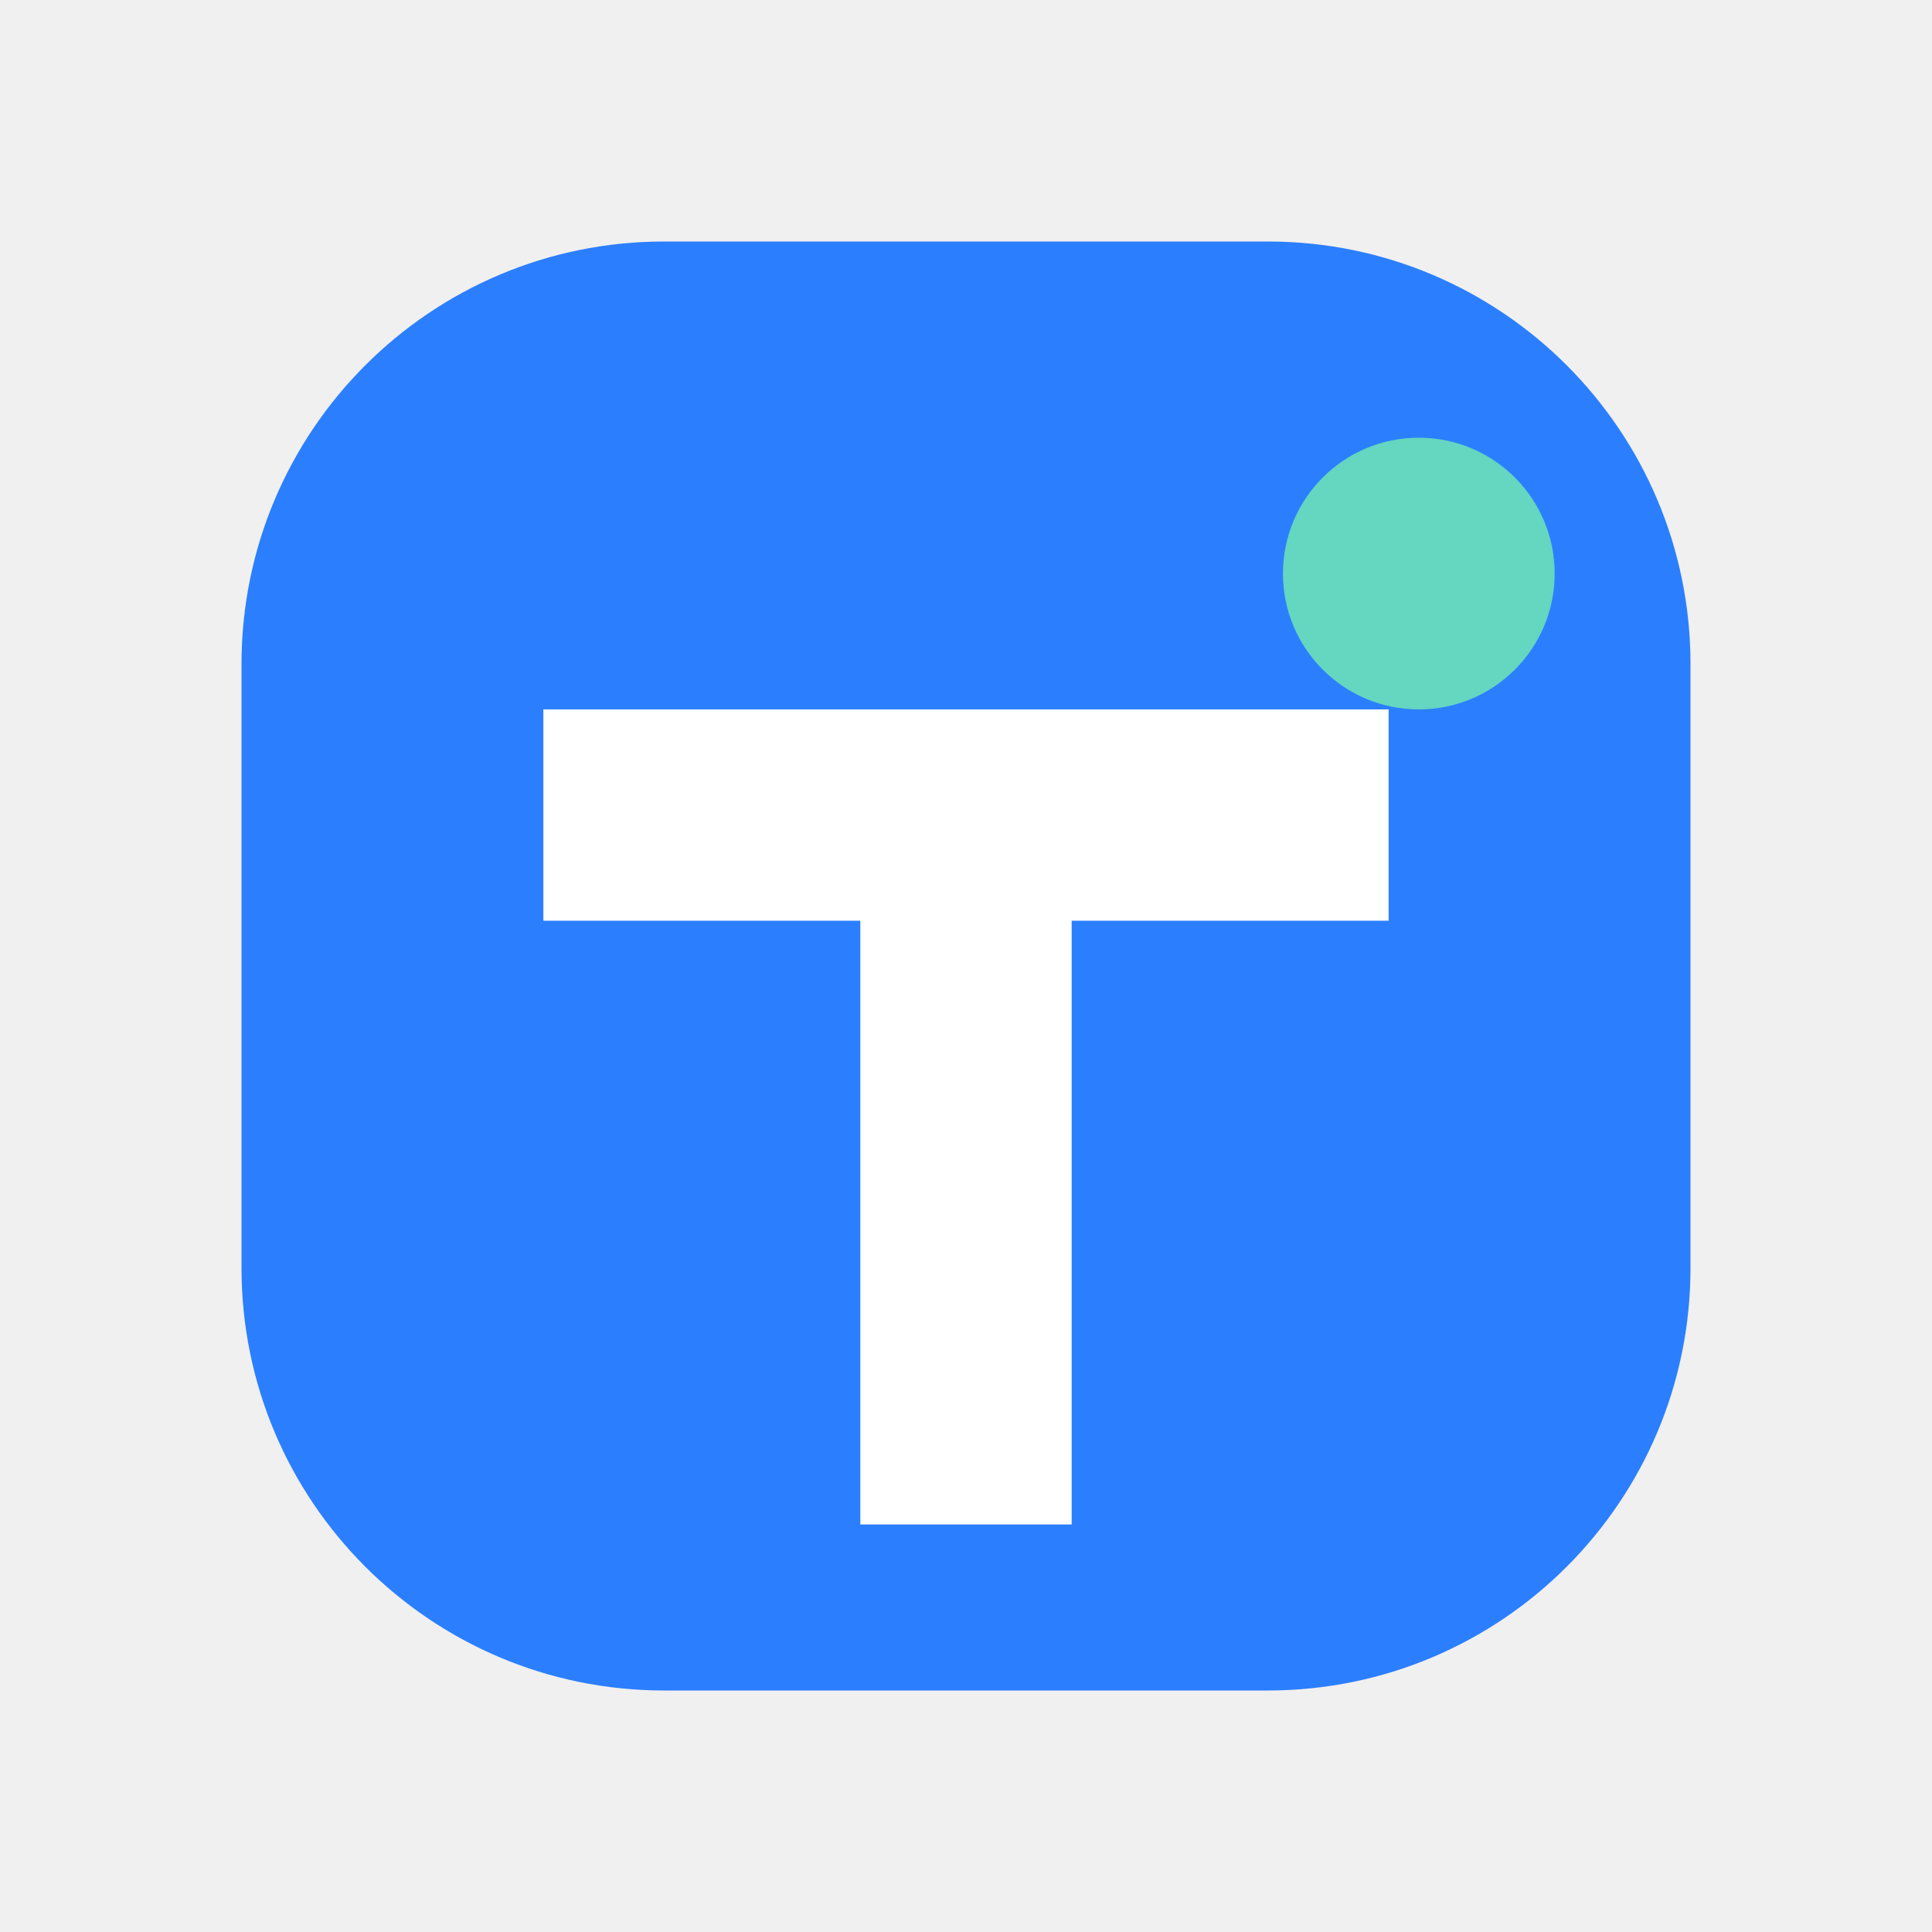
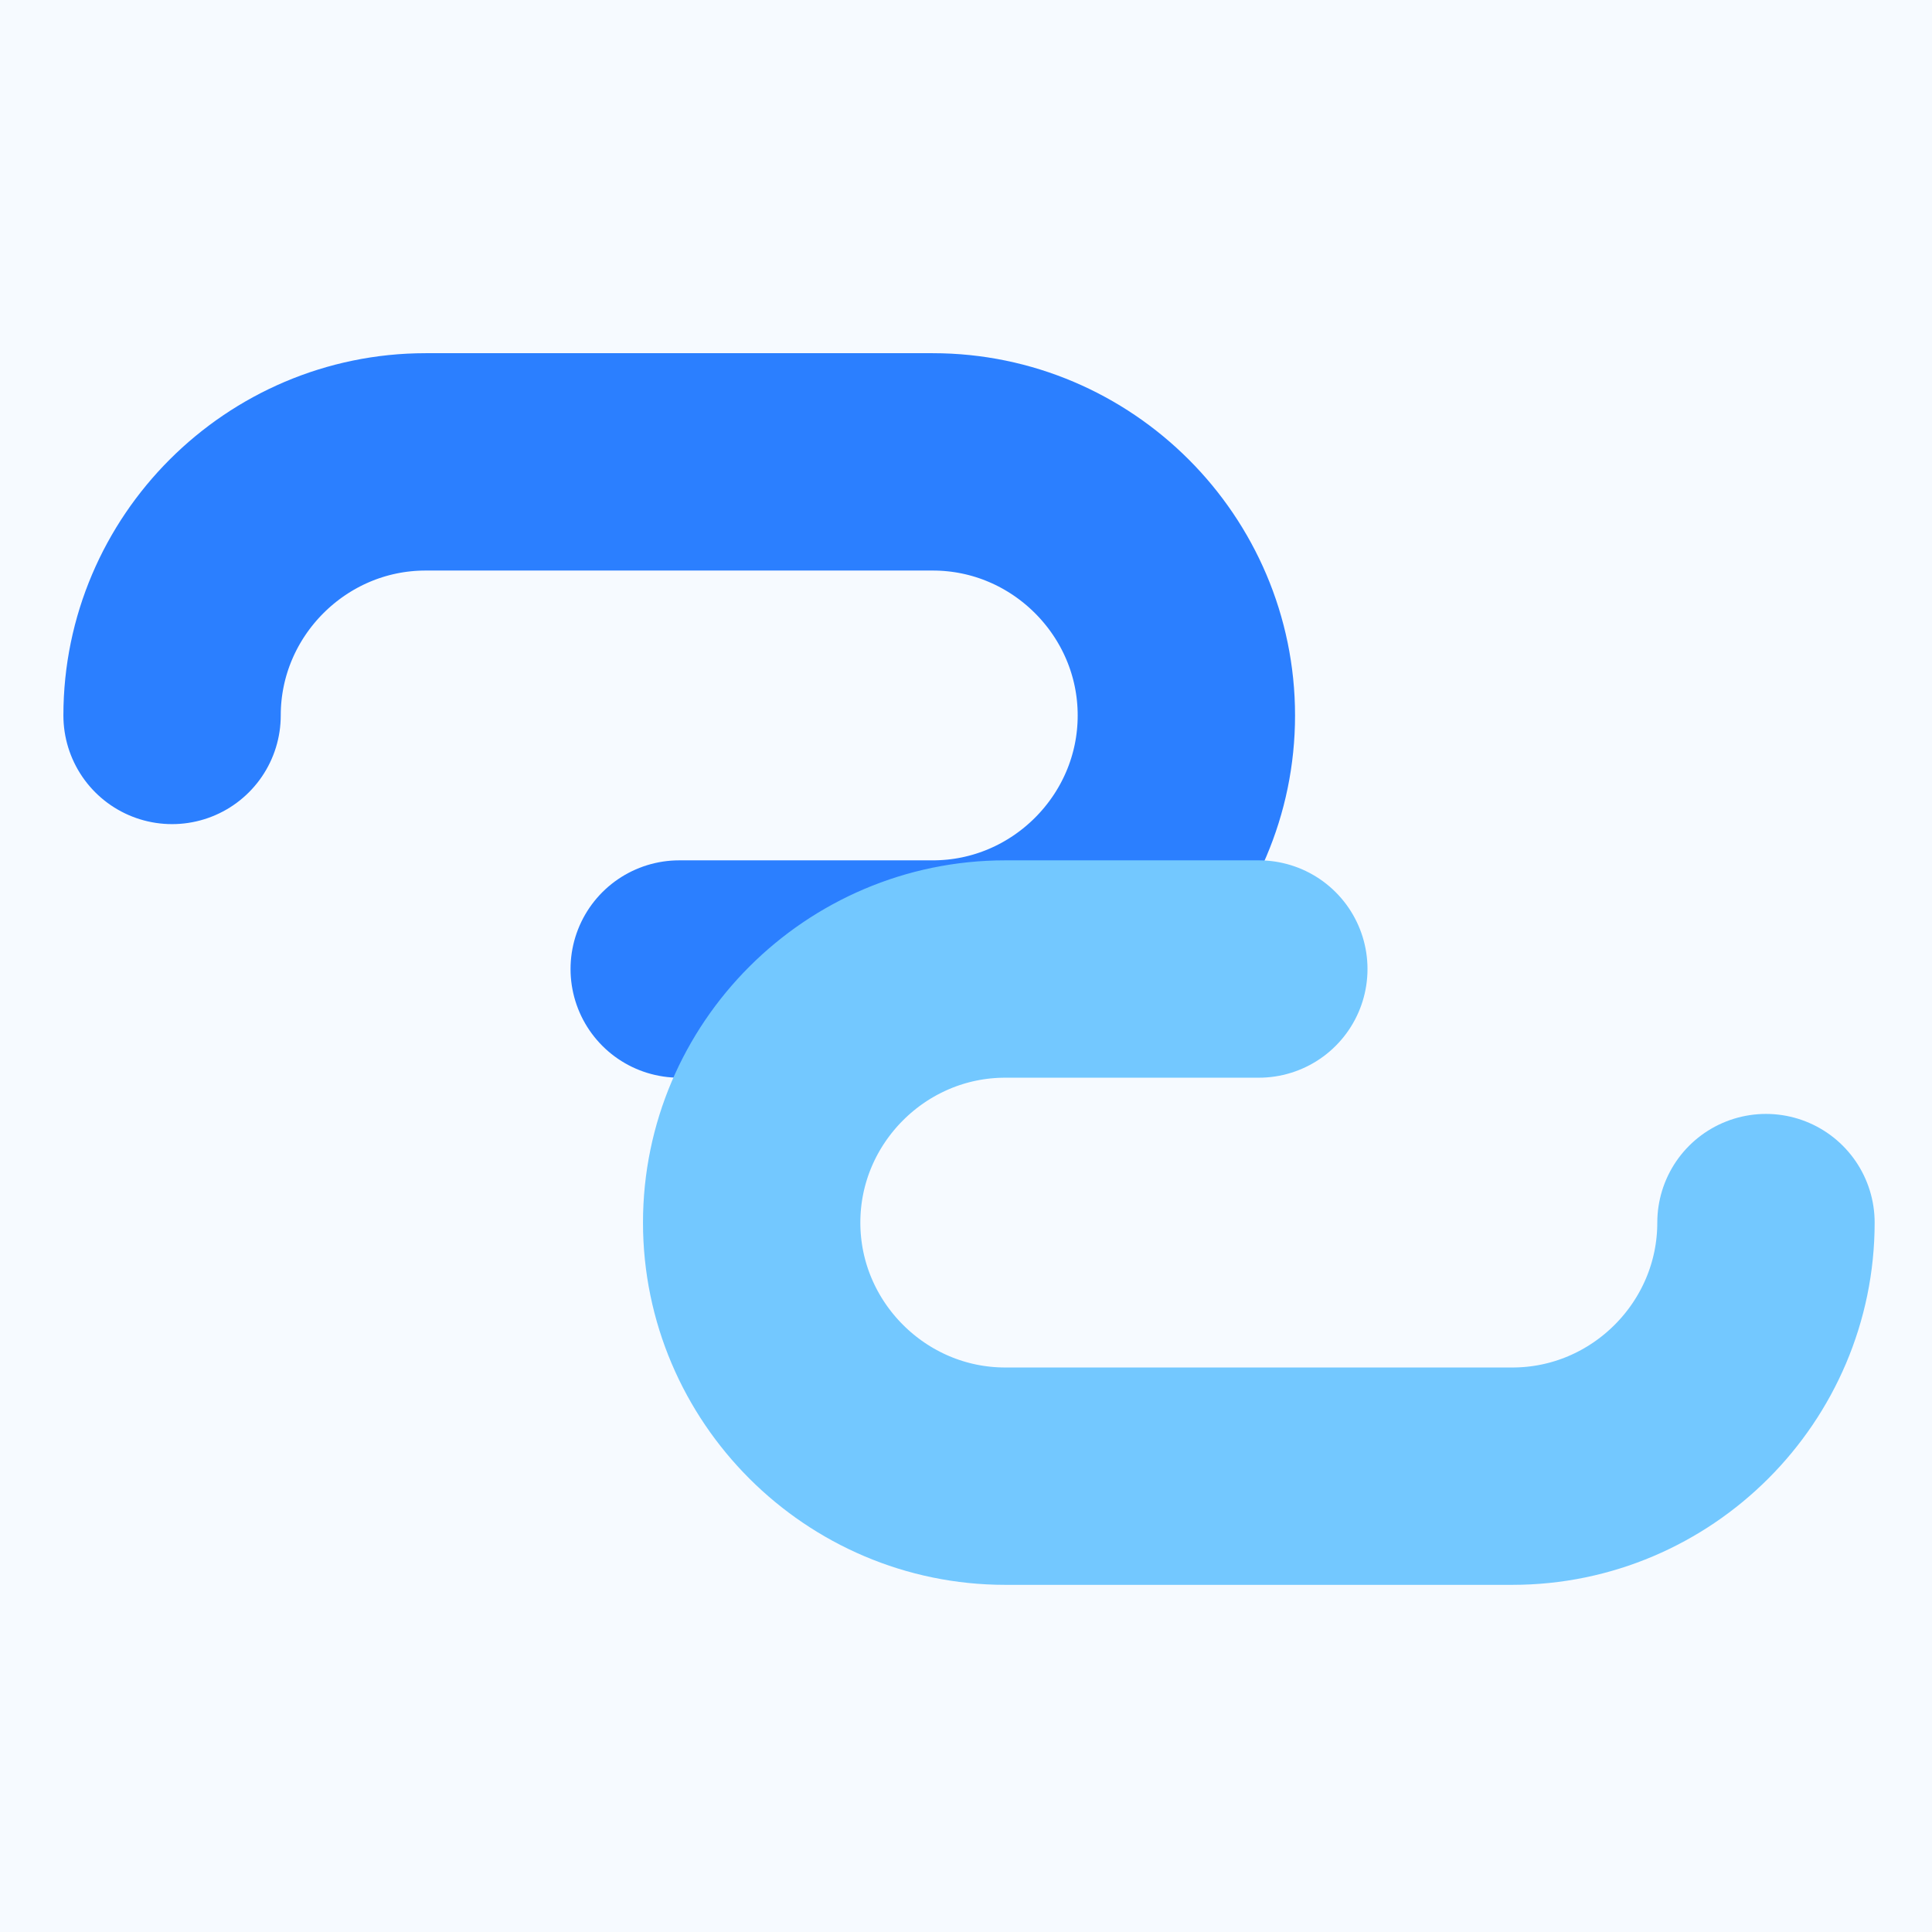
<svg xmlns="http://www.w3.org/2000/svg" viewBox="0 0 128 128">
-   <rect x="16" y="16" width="96" height="96" rx="28" fill="#2B7FFF" />
-   <path d="M36 47h56v14H71v40H57V61H36V47Z" fill="#fff" />
-   <circle cx="94" cy="38" r="9" fill="#65D6BF" />
+   <rect width="128" height="128" fill="#F6FAFF" />
+   <g id="transaction-rail" fill="none" transform="translate(15 15) scale(1.2)">
+     <path transform="translate(-16 0)" d="M13 27c0-7.7 6.3-14 14-14h28c7.7 0 14 6.3 14 14s-6.3 14-14 14H41" stroke="#2B7FFF" stroke-width="12" stroke-linecap="round" />
+     <path transform="translate(16 0)" d="M69 55c0 7.7-6.3 14-14 14H27c-7.7 0-14-6.3-14-14s6.3-14 14-14h14" stroke="#73C8FF" stroke-width="12" stroke-linecap="round" />
+   </g>
</svg>
